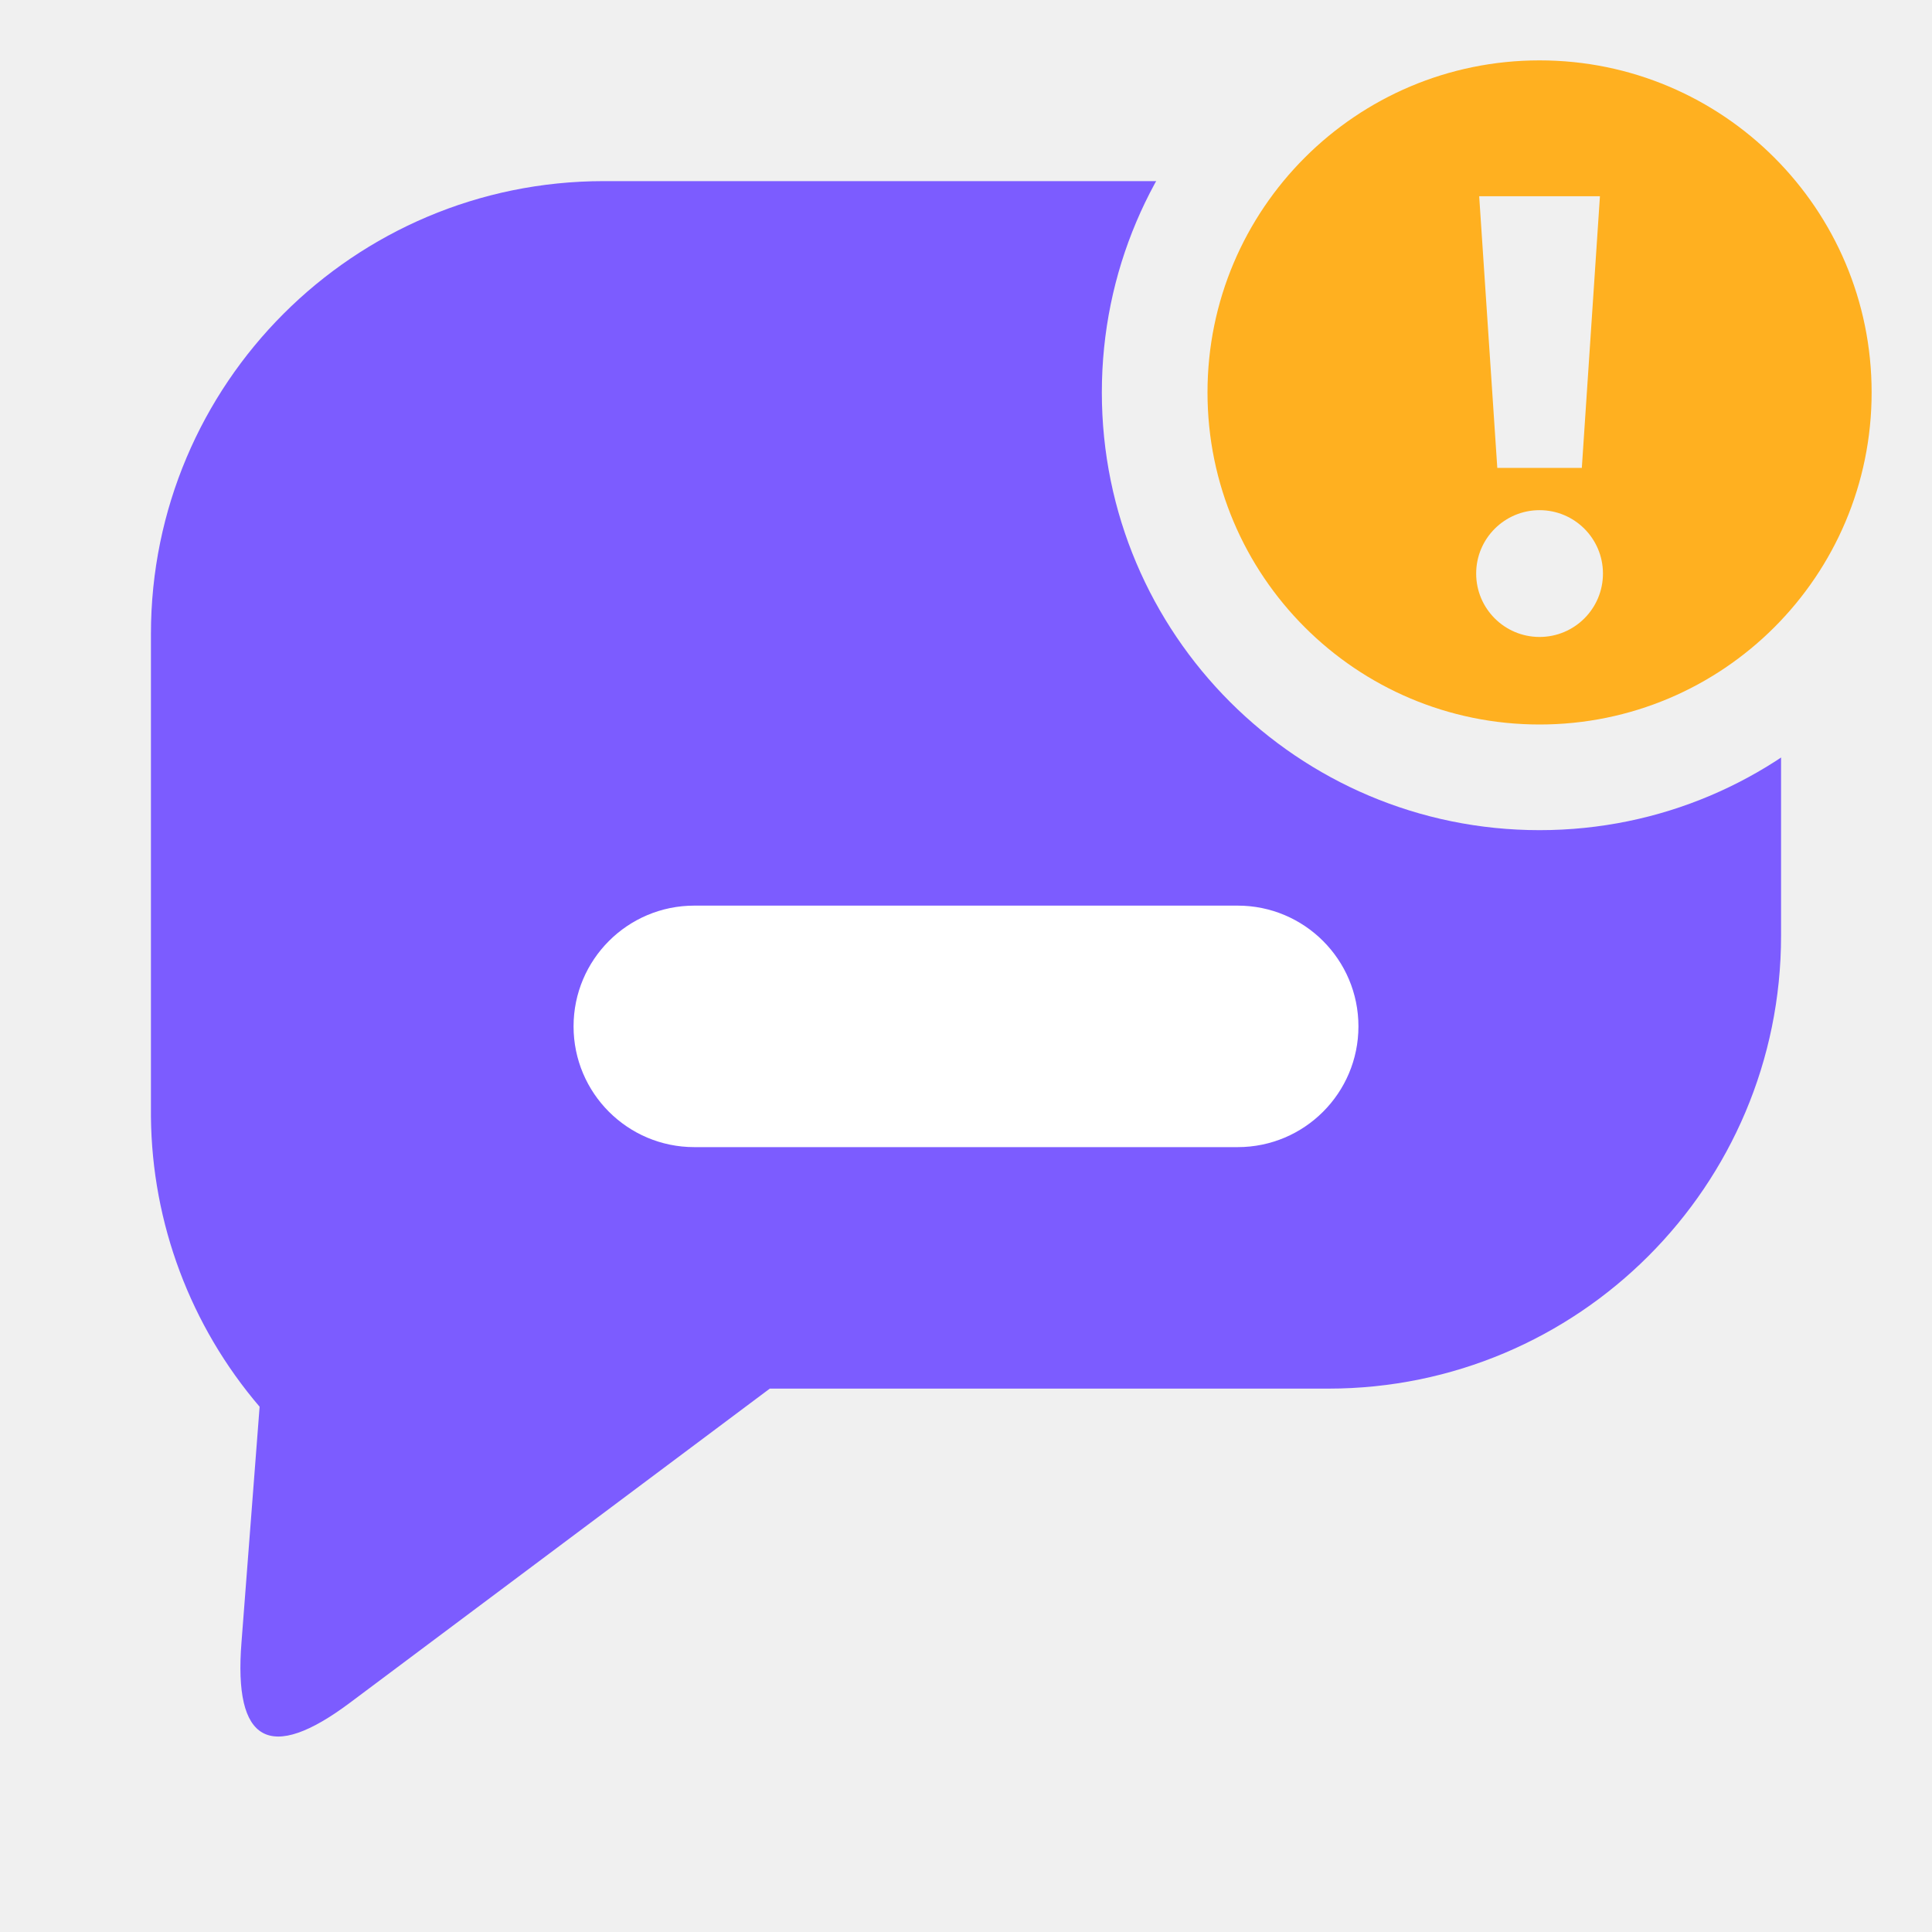
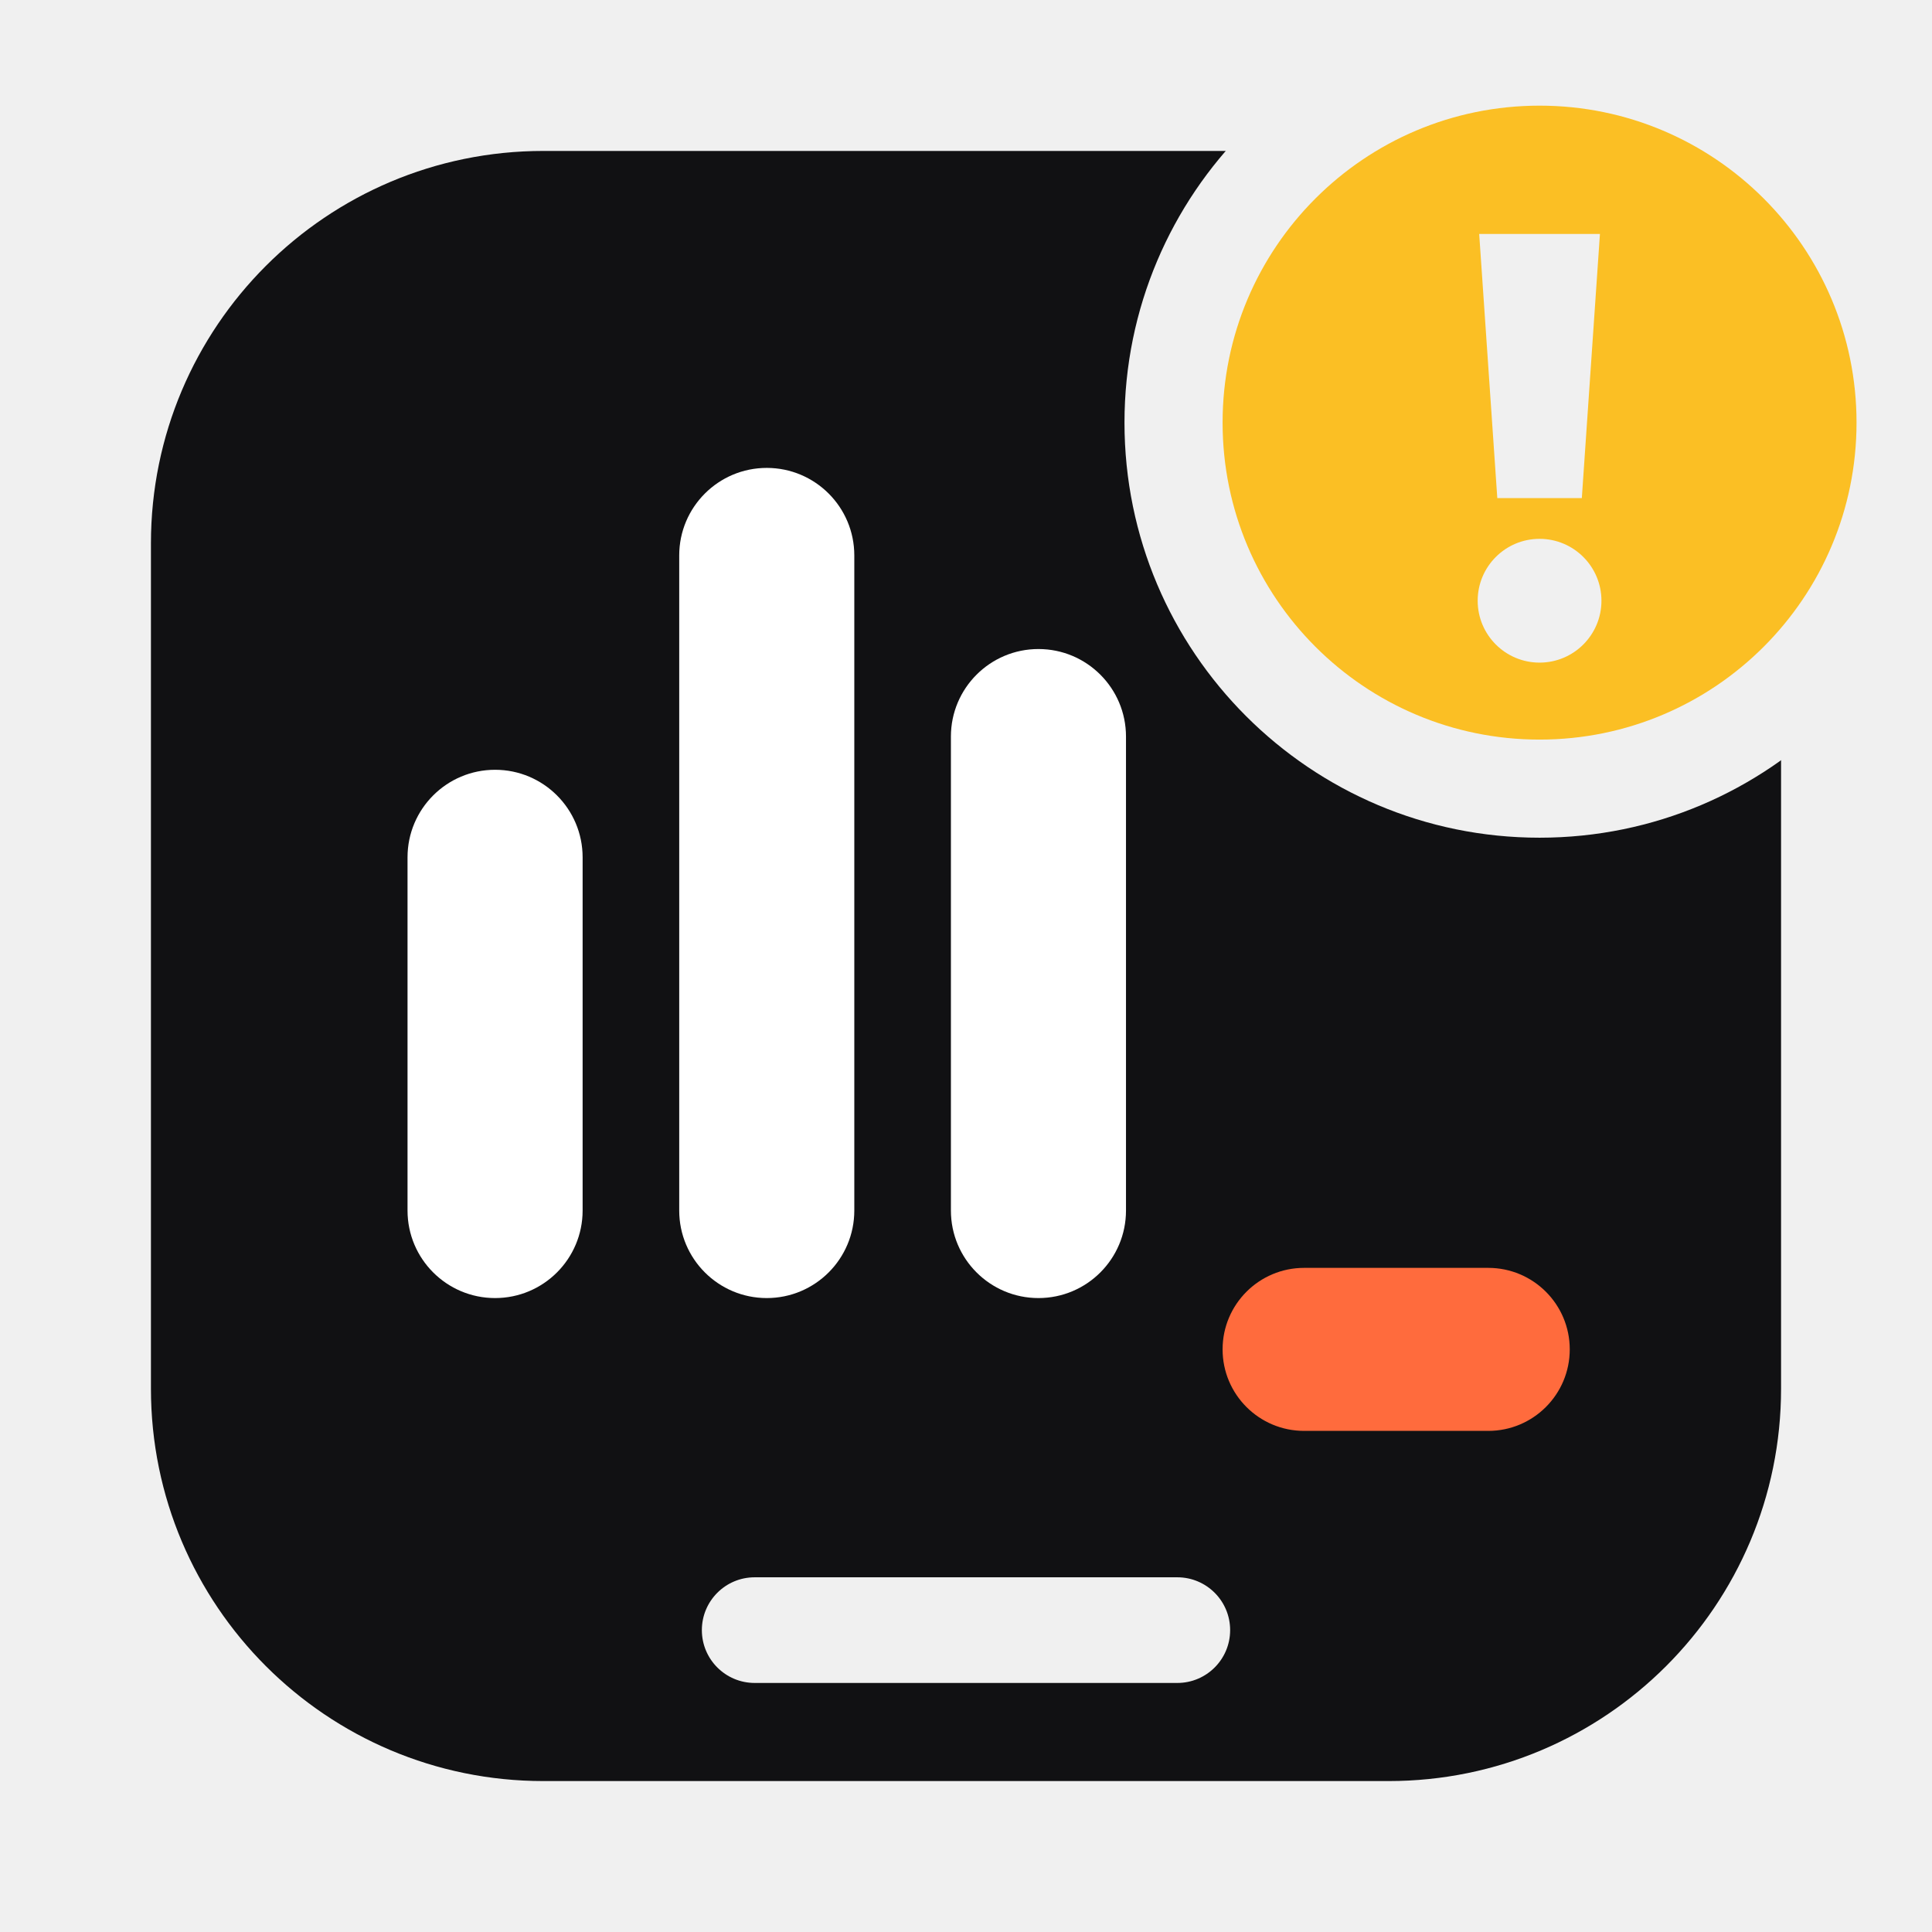
<svg xmlns="http://www.w3.org/2000/svg" width="64" height="64" viewBox="0 0 64 64">
  <mask id="m">
    <rect width="64" height="64" fill="#fff" />
-     <circle cx="51" cy="13" r="14.5" fill="#000" />
+     <path d="M25 52.25H39A1.75 1.75 0 0 1 39 55.75H25A1.75 1.75 0 0 1 25 52.25Z" fill="#000" />
+     <circle cx="51" cy="14" r="13.75" fill="#000" />
  </mask>
-   <path d="M20 6H44A15 15 0 0 1 59 21V31A15 15 0 0 1 44 46H25.5L11.6 56.4Q7.6 59.4 8 54.4L8.6 46.6A15 15 0 0 1 5 37V21A15 15 0 0 1 20 6Z" fill="#7C5CFF" mask="url(#m)" />
-   <path d="M23 30H41A4 4 0 0 1 41 38H23A4 4 0 0 1 23 30Z" fill="#FFFFFF" />
+   <path d="M18 5H46A13 13 0 0 1 59 18V46A13 13 0 0 1 46 59H18A13 13 0 0 1 5 46V18A13 13 0 0 1 18 5Z" fill="#111113" mask="url(#m)" />
+   <path d="M13.5 28.4A2.9 2.9 0 0 1 19.3 28.4V40.1A2.9 2.9 0 0 1 13.5 40.1ZM22.5 18.4A2.9 2.9 0 0 1 28.3 18.4V40.1A2.9 2.9 0 0 1 22.5 40.1ZM31.5 24.4A2.9 2.9 0 0 1 37.3 24.4V40.1A2.9 2.9 0 0 1 31.5 40.1Z" fill="#FFFFFF" />
+   <path d="M43.2 42H49.3A2.7 2.7 0 0 1 49.3 47.4H43.2A2.7 2.7 0 0 1 43.2 42Z" fill="#FF6B3D" />
  <mask id="b">
    <rect width="64" height="64" fill="#fff" />
-     <path d="M49 6.5H53L52.4 15.5H49.6ZM48.9 19A2.1 2.1 0 1 0 53.1 19A2.1 2.1 0 1 0 48.9 19Z" fill="#000" />
+     <path d="M49 7.75H53L52.4 16.5H49.6ZM48.95 19.9A2.05 2.05 0 1 0 53.05 19.9A2.05 2.05 0 1 0 48.95 19.9Z" fill="#000" />
  </mask>
-   <circle cx="51" cy="13" r="11" fill="#FFB020" mask="url(#b)" />
+   <circle cx="51" cy="14" r="10.5" fill="#FBBF24" mask="url(#b)" />
</svg>
